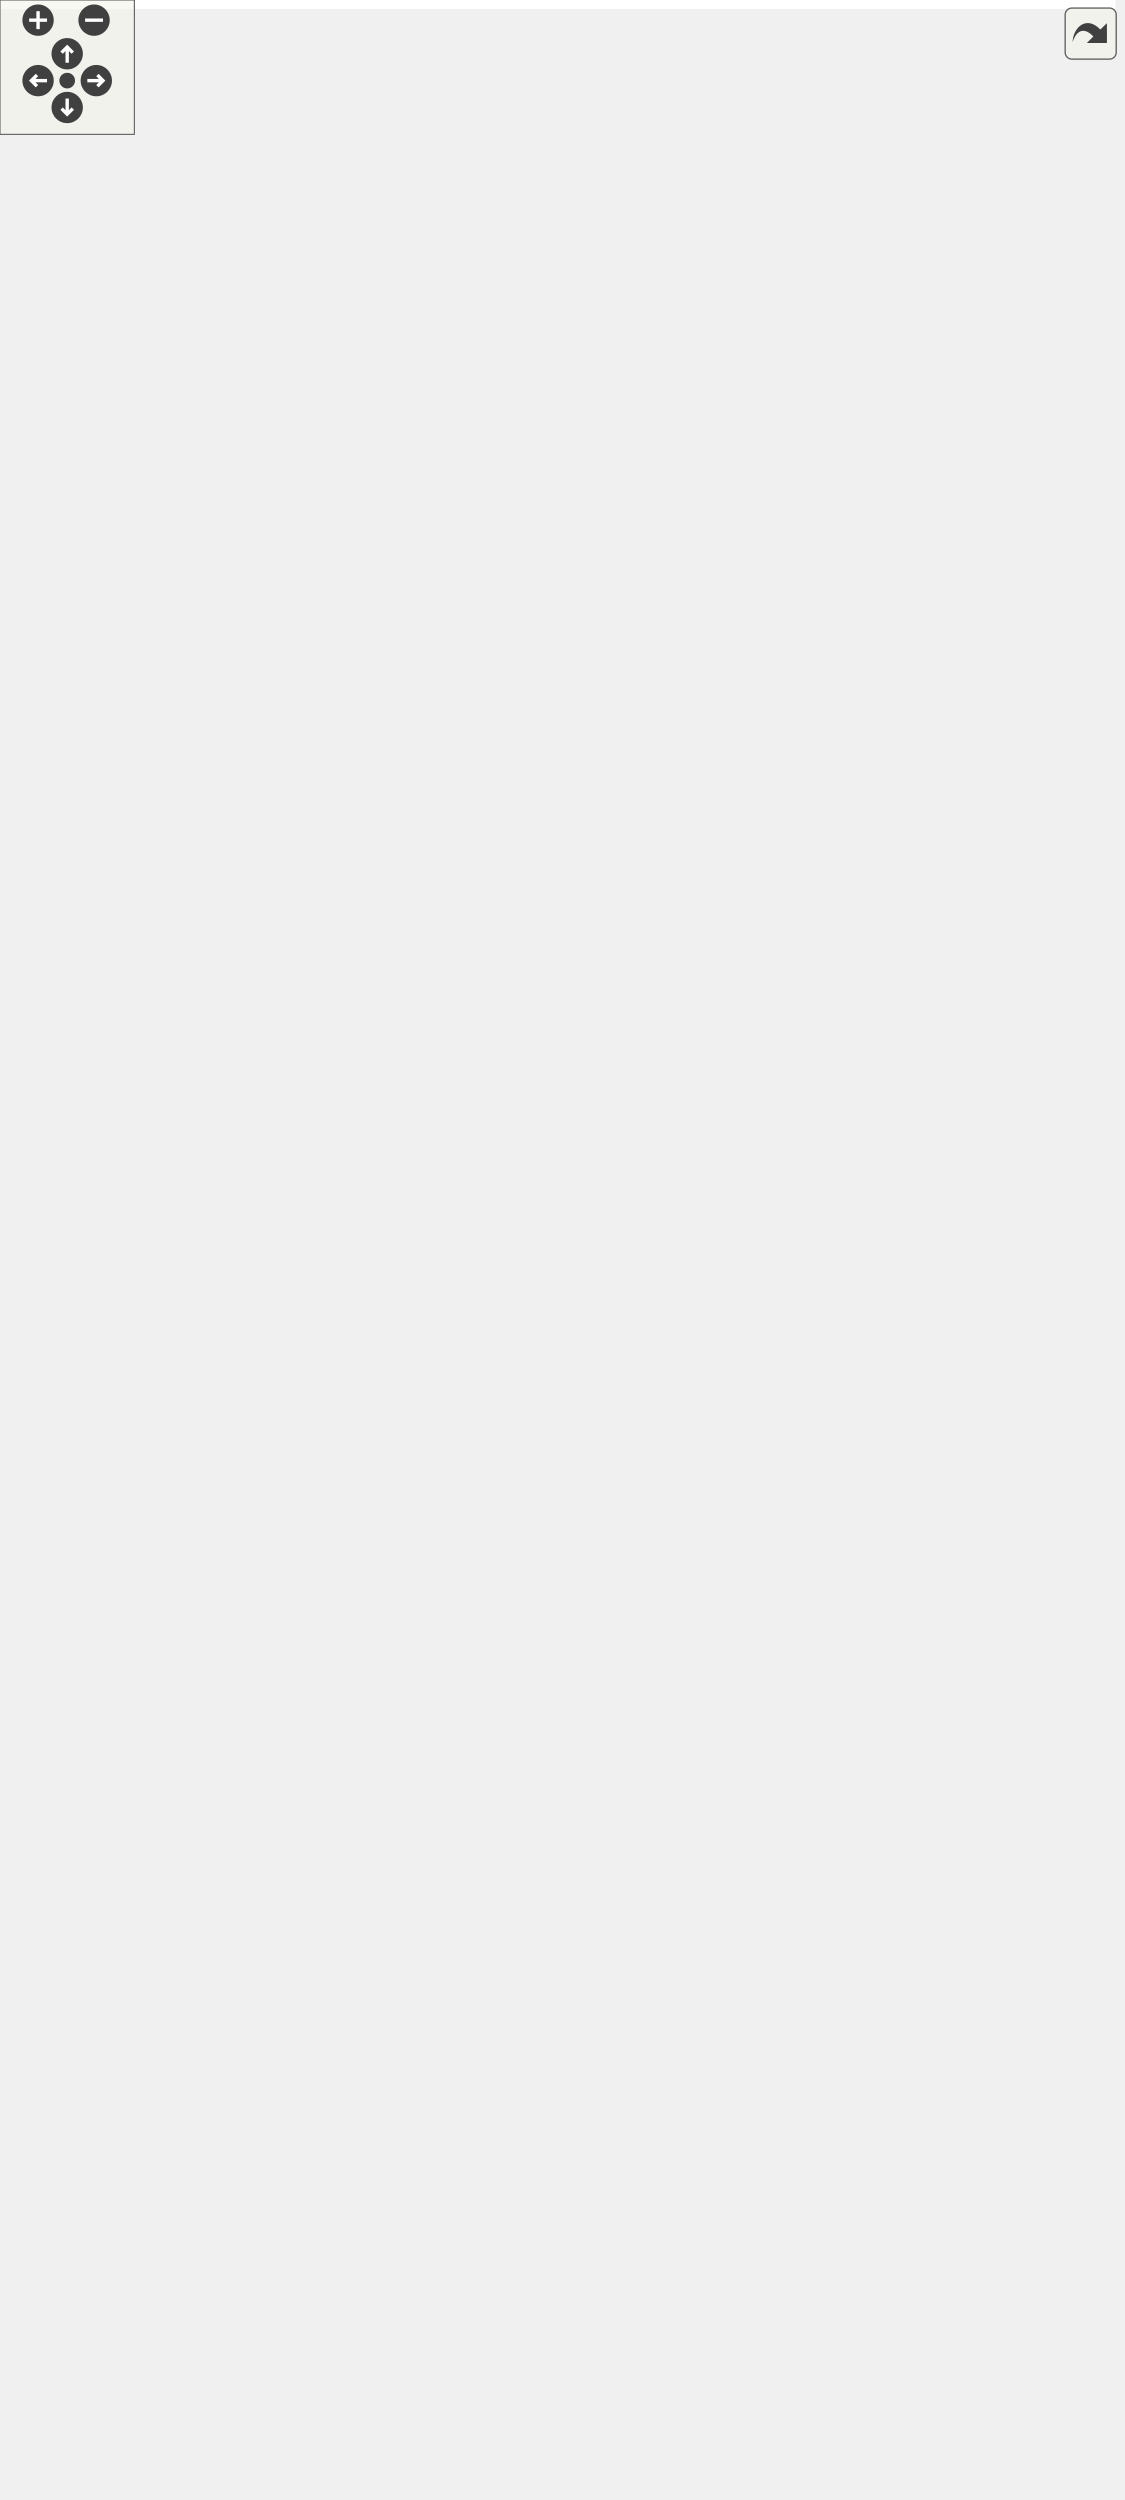
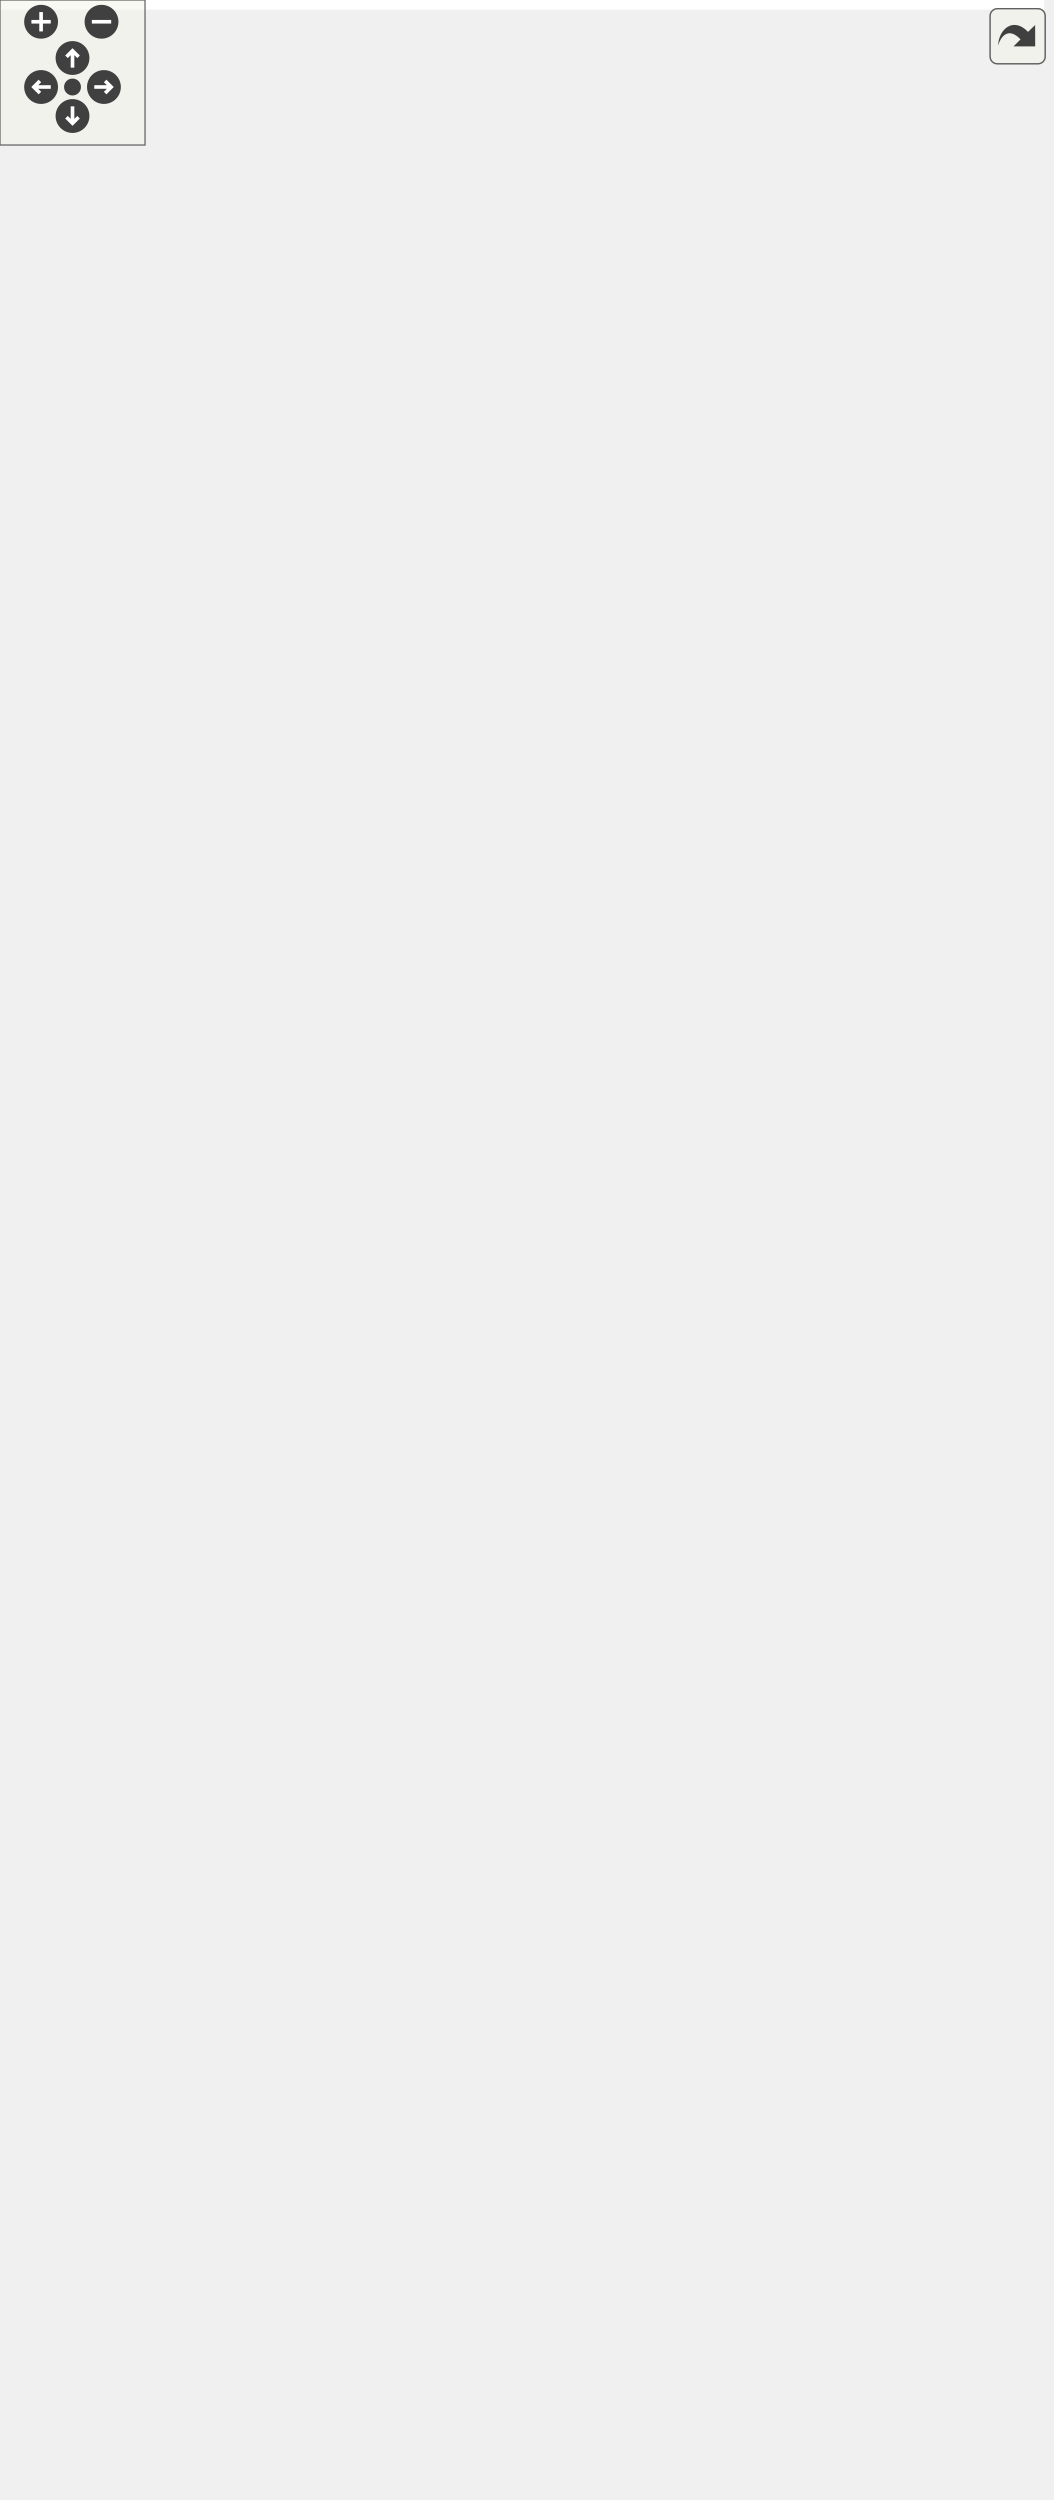
<svg xmlns="http://www.w3.org/2000/svg" xmlns:xlink="http://www.w3.org/1999/xlink" id="main" version="1.1" xml:space="preserve">
  <style type="text/css">
.edge:hover path { stroke: red; }
.edge:hover polygon { stroke: red; fill: red; }
</style>
  <defs>
    <circle id="rim" cx="0" cy="0" r="7" />
    <circle id="rim2" cx="0" cy="0" r="3.5" />
    <g id="zoomPlus">
      <use xlink:href="#rim" fill="#404040">
        <set attributeName="fill" to="#808080" begin="zoomplus.mouseover" end="zoomplus.mouseout" />
      </use>
      <path d="M-4,0h8M0,-4v8" fill="none" stroke="white" stroke-width="1.5" pointer-events="none" />
    </g>
    <g id="zoomMin">
      <use xlink:href="#rim" fill="#404040">
        <set attributeName="fill" to="#808080" begin="zoomminus.mouseover" end="zoomminus.mouseout" />
      </use>
      <path d="M-4,0h8" fill="none" stroke="white" stroke-width="1.5" pointer-events="none" />
    </g>
    <g id="dirArrow">
      <path fill="none" stroke="white" stroke-width="1.5" d="M0,-3.0v7 M-2.5,-0.5L0,-3.0L2.5,-0.5" />
    </g>
    <g id="resetDef">
      <use xlink:href="#rim2" fill="#404040">
        <set attributeName="fill" to="#808080" begin="reset.mouseover" end="reset.mouseout" />
      </use>
    </g>
  </defs>
  <svg id="graph" class="graph">
    <g id="viewport">
-       <polygon fill="white" stroke="none" points="-4,4 -4,-1056.07 498.028,-1056.07 498.028,4 -4,4" />
+       <polygon fill="white" stroke="none" points="-4,4 -4,-974.078 432.031,-974.078 432.031,4 -4,4" />
      <g id="node1" class="node">
-         <polygon fill="#bfbfbf" stroke="black" points="44.996,-0.5 44.996,-91.175 271.03,-91.175 271.03,-0.5 44.996,-0.5" />
-         <text text-anchor="start" x="52.996" y="-79.175" font-family="Monaco" font-size="10.00">HydroCouple::SpatioTemporal</text>
-         <text text-anchor="middle" x="158.013" y="-65.84" font-family="Monaco" font-size="10.00">::ITimeRegularGrid3DExchangeItem</text>
-         <polyline fill="none" stroke="black" points="44.996,-56.505 271.03,-56.505 " />
-         <text text-anchor="middle" x="158.013" y="-44.505" font-family="Monaco" font-size="10.00"> </text>
-         <polyline fill="none" stroke="black" points="44.996,-35.17 271.03,-35.17 " />
-         <text text-anchor="start" x="52.996" y="-23.17" font-family="Monaco" font-size="10.00">+ ~ITimeRegularGrid3DExchangeItem()</text>
-         <text text-anchor="start" x="52.996" y="-9.835" font-family="Monaco" font-size="10.00">+ timeRegularGrid3DValues()</text>
+         <polygon fill="#bfbfbf" stroke="black" points="83.996,-0.5 83.996,-77.84 310.03,-77.84 310.03,-0.5 83.996,-0.5" />
+         <text text-anchor="start" x="91.996" y="-65.84" font-family="Monaco" font-size="10.00">HydroCouple::SpatioTemporal</text>
+         <text text-anchor="middle" x="197.013" y="-52.505" font-family="Monaco" font-size="10.00">::ITimeRegularGrid3DExchangeItem</text>
+         <polyline fill="none" stroke="black" points="83.996,-43.17 310.03,-43.17 " />
+         <text text-anchor="middle" x="197.013" y="-31.17" font-family="Monaco" font-size="10.00"> </text>
+         <polyline fill="none" stroke="black" points="83.996,-21.835 310.03,-21.835 " />
+         <text text-anchor="start" x="91.996" y="-9.835" font-family="Monaco" font-size="10.00">+ ~ITimeRegularGrid3DExchangeItem()</text>
      </g>
      <g id="node2" class="node">
        <g id="a_node2">
          <a xlink:href="class_hydro_couple_1_1_i_exchange_item.html" target="_top" xlink:title="IExchangeItem the base data item the can be exchanged between components at runtime. ">
-             <polygon fill="white" stroke="black" points="0,-249.182 0,-339.857 172.025,-339.857 172.025,-249.182 0,-249.182" />
-             <text text-anchor="middle" x="86.013" y="-327.857" font-family="Monaco" font-size="10.00">HydroCouple::IExchangeItem</text>
-             <polyline fill="none" stroke="black" points="0,-318.522 172.025,-318.522 " />
-             <text text-anchor="middle" x="86.013" y="-306.522" font-family="Monaco" font-size="10.00"> </text>
-             <polyline fill="none" stroke="black" points="0,-297.187 172.025,-297.187 " />
-             <text text-anchor="start" x="8" y="-285.187" font-family="Monaco" font-size="10.00">+ ~IExchangeItem()</text>
-             <text text-anchor="start" x="8" y="-271.852" font-family="Monaco" font-size="10.00">+ values()</text>
-             <text text-anchor="start" x="8" y="-258.517" font-family="Monaco" font-size="10.00">+ itemChanged()</text>
+             <polygon fill="white" stroke="black" points="0,-208.185 0,-285.524 172.025,-285.524 172.025,-208.185 0,-208.185" />
+             <text text-anchor="middle" x="86.013" y="-273.524" font-family="Monaco" font-size="10.00">HydroCouple::IExchangeItem</text>
+             <polyline fill="none" stroke="black" points="0,-264.189 172.025,-264.189 " />
+             <text text-anchor="middle" x="86.013" y="-252.189" font-family="Monaco" font-size="10.00"> </text>
+             <polyline fill="none" stroke="black" points="0,-242.854 172.025,-242.854 " />
+             <text text-anchor="start" x="8" y="-230.854" font-family="Monaco" font-size="10.00">+ ~IExchangeItem()</text>
+             <text text-anchor="start" x="8" y="-217.52" font-family="Monaco" font-size="10.00">+ itemChanged()</text>
          </a>
        </g>
      </g>
      <g id="edge1" class="edge">
-         <path fill="none" stroke="midnightblue" d="M85.96,-238.582C87.466,-205.568 92.155,-163.208 105.013,-127.675 109.524,-115.208 116.298,-102.738 123.509,-91.453" />
-         <polygon fill="none" stroke="midnightblue" points="82.449,-238.83 85.577,-248.953 89.444,-239.089 82.449,-238.83" />
+         <path fill="none" stroke="midnightblue" d="M111.23,-199.126C131.004,-162.484 158.171,-112.144 176.595,-78.004" />
+         <polygon fill="none" stroke="midnightblue" points="108.041,-197.666 106.372,-208.129 114.201,-200.991 108.041,-197.666" />
      </g>
      <g id="node3" class="node">
        <g id="a_node3">
-           <a xlink:href="class_hydro_couple_1_1_i_component_item.html" target="_top" xlink:title="IComponentItem is a fundamental unit of data for a component. ">
-             <polygon fill="white" stroke="black" points="102,-551.204 102,-655.214 280.026,-655.214 280.026,-551.204 102,-551.204" />
-             <text text-anchor="middle" x="191.013" y="-643.214" font-family="Monaco" font-size="10.00">HydroCouple::IComponentItem</text>
-             <polyline fill="none" stroke="black" points="102,-633.879 280.026,-633.879 " />
-             <text text-anchor="middle" x="191.013" y="-621.879" font-family="Monaco" font-size="10.00"> </text>
-             <polyline fill="none" stroke="black" points="102,-612.544 280.026,-612.544 " />
-             <text text-anchor="start" x="110" y="-600.544" font-family="Monaco" font-size="10.00">+ ~IComponentItem()</text>
-             <text text-anchor="start" x="110" y="-587.209" font-family="Monaco" font-size="10.00">+ modelComponent()</text>
-             <text text-anchor="start" x="110" y="-573.874" font-family="Monaco" font-size="10.00">+ modelComponentId()</text>
-             <text text-anchor="start" x="110" y="-560.539" font-family="Monaco" font-size="10.00">+ dimensions()</text>
+           <a xlink:href="class_hydro_couple_1_1_i_component_data_item.html" target="_top" xlink:title="IComponentItem is a fundamental unit of data for a component. ">
+             <polygon fill="white" stroke="black" points="95.998,-415.869 95.998,-599.889 298.028,-599.889 298.028,-415.869 95.998,-415.869" />
+             <text text-anchor="middle" x="197.013" y="-587.889" font-family="Monaco" font-size="10.00">HydroCouple::IComponentDataItem</text>
+             <polyline fill="none" stroke="black" points="95.998,-578.554 298.028,-578.554 " />
+             <text text-anchor="middle" x="197.013" y="-566.554" font-family="Monaco" font-size="10.00"> </text>
+             <polyline fill="none" stroke="black" points="95.998,-557.219 298.028,-557.219 " />
+             <text text-anchor="start" x="103.998" y="-545.219" font-family="Monaco" font-size="10.00">+ ~IComponentDataItem()</text>
+             <text text-anchor="start" x="103.998" y="-531.884" font-family="Monaco" font-size="10.00">+ modelComponent()</text>
+             <text text-anchor="start" x="103.998" y="-518.549" font-family="Monaco" font-size="10.00">+ dimensions()</text>
+             <text text-anchor="start" x="103.998" y="-505.214" font-family="Monaco" font-size="10.00">+ valueDefinition()</text>
+             <text text-anchor="start" x="103.998" y="-491.879" font-family="Monaco" font-size="10.00">+ getValue()</text>
+             <text text-anchor="start" x="103.998" y="-478.544" font-family="Monaco" font-size="10.00">+ getValues()</text>
+             <text text-anchor="start" x="103.998" y="-465.209" font-family="Monaco" font-size="10.00">+ getValues()</text>
+             <text text-anchor="start" x="103.998" y="-451.874" font-family="Monaco" font-size="10.00">+ setValue()</text>
+             <text text-anchor="start" x="103.998" y="-438.539" font-family="Monaco" font-size="10.00">+ setValues()</text>
+             <text text-anchor="start" x="103.998" y="-425.204" font-family="Monaco" font-size="10.00">+ setValues()</text>
          </a>
        </g>
      </g>
      <g id="edge2" class="edge">
-         <path fill="none" stroke="midnightblue" d="M122.756,-542.874C115.776,-534.089 109.583,-524.629 105.013,-514.704 79.208,-458.675 78.4,-386.107 81.32,-340.166" />
-         <polygon fill="none" stroke="midnightblue" points="120.253,-545.336 129.363,-550.744 125.614,-540.835 120.253,-545.336" />
-       </g>
-       <g id="node8" class="node">
-         <g id="a_node8">
-           <a xlink:href="class_hydro_couple_1_1_temporal_1_1_i_time_component_item.html" target="_top" xlink:title="ITimeComponentItem is an IComponentItem with a temporal attribute. ">
-             <polygon fill="white" stroke="black" points="114.001,-383.524 114.001,-514.204 268.024,-514.204 268.024,-383.524 114.001,-383.524" />
-             <text text-anchor="start" x="122.001" y="-502.204" font-family="Monaco" font-size="10.00">HydroCouple::Temporal</text>
-             <text text-anchor="middle" x="191.013" y="-488.869" font-family="Monaco" font-size="10.00">::ITimeComponentItem</text>
-             <polyline fill="none" stroke="black" points="114.001,-479.534 268.024,-479.534 " />
-             <text text-anchor="middle" x="191.013" y="-467.534" font-family="Monaco" font-size="10.00"> </text>
-             <polyline fill="none" stroke="black" points="114.001,-458.199 268.024,-458.199 " />
-             <text text-anchor="start" x="122.001" y="-446.199" font-family="Monaco" font-size="10.00">+ ~ITimeComponentItem()</text>
-             <text text-anchor="start" x="122.001" y="-432.864" font-family="Monaco" font-size="10.00">+ timeDimension()</text>
-             <text text-anchor="start" x="122.001" y="-419.529" font-family="Monaco" font-size="10.00">+ times()</text>
-             <text text-anchor="start" x="122.001" y="-406.194" font-family="Monaco" font-size="10.00">+ timeSpan()</text>
-             <text text-anchor="start" x="122.001" y="-392.859" font-family="Monaco" font-size="10.00">+ time()</text>
-           </a>
-         </g>
-       </g>
-       <g id="edge8" class="edge">
-         <path fill="none" stroke="midnightblue" d="M191.013,-540.954C191.013,-532.217 191.013,-523.208 191.013,-514.41" />
-         <polygon fill="none" stroke="midnightblue" points="187.513,-541.057 191.013,-551.057 194.513,-541.057 187.513,-541.057" />
-       </g>
-       <g id="node10" class="node">
-         <g id="a_node10">
-           <a xlink:href="class_hydro_couple_1_1_spatial_1_1_i_regular_grid2_d_component_item.html" target="_top" xlink:title="An IRegularGrid2DComponentItem represents an IRegularGrid2D IComponentItem. ">
-             <polygon fill="white" stroke="black" points="285.997,-390.192 285.997,-507.537 494.028,-507.537 494.028,-390.192 285.997,-390.192" />
-             <text text-anchor="start" x="293.997" y="-495.537" font-family="Monaco" font-size="10.00">HydroCouple::Spatial</text>
-             <text text-anchor="middle" x="390.013" y="-482.202" font-family="Monaco" font-size="10.00">::IRegularGrid2DComponentItem</text>
-             <polyline fill="none" stroke="black" points="285.997,-472.867 494.028,-472.867 " />
-             <text text-anchor="middle" x="390.013" y="-460.867" font-family="Monaco" font-size="10.00"> </text>
-             <polyline fill="none" stroke="black" points="285.997,-451.532 494.028,-451.532 " />
-             <text text-anchor="start" x="293.997" y="-439.532" font-family="Monaco" font-size="10.00">+ ~IRegularGrid2DComponentItem()</text>
-             <text text-anchor="start" x="293.997" y="-426.197" font-family="Monaco" font-size="10.00">+ numXCellsDimension()</text>
-             <text text-anchor="start" x="293.997" y="-412.862" font-family="Monaco" font-size="10.00">+ numYCellsDimension()</text>
-             <text text-anchor="start" x="293.997" y="-399.527" font-family="Monaco" font-size="10.00">+ grid()</text>
-           </a>
-         </g>
-       </g>
-       <g id="edge11" class="edge">
-         <path fill="none" stroke="midnightblue" d="M266.025,-544.783C281.866,-532.656 298.591,-519.852 314.452,-507.71" />
-         <polygon fill="none" stroke="midnightblue" points="263.643,-542.199 257.83,-551.057 267.898,-547.757 263.643,-542.199" />
+         <path fill="none" stroke="midnightblue" d="M153.925,-406.331C135.814,-364.067 115.844,-317.467 102.277,-285.807" />
+         <polygon fill="none" stroke="midnightblue" points="150.722,-407.744 157.878,-415.557 157.156,-404.986 150.722,-407.744" />
+       </g>
+       <g id="node7" class="node">
+         <g id="a_node7">
+           <a xlink:href="class_hydro_couple_1_1_spatio_temporal_1_1_i_time_regular_grid3_d_component_data_item.html" target="_top" xlink:title="The ITimeRegularGrid3DComponentItem class. ">
+             <polygon fill="white" stroke="black" points="189.995,-114.84 189.995,-378.869 428.031,-378.869 428.031,-114.84 189.995,-114.84" />
+             <text text-anchor="start" x="197.995" y="-366.869" font-family="Monaco" font-size="10.00">HydroCouple::SpatioTemporal</text>
+             <text text-anchor="middle" x="309.013" y="-353.534" font-family="Monaco" font-size="10.00">::ITimeRegularGrid3DComponentDataItem</text>
+             <polyline fill="none" stroke="black" points="189.995,-344.199 428.031,-344.199 " />
+             <text text-anchor="middle" x="309.013" y="-332.199" font-family="Monaco" font-size="10.00"> </text>
+             <polyline fill="none" stroke="black" points="189.995,-322.864 428.031,-322.864 " />
+             <text text-anchor="start" x="197.995" y="-310.864" font-family="Monaco" font-size="10.00">+ ~ITimeRegularGrid3DComponent</text>
+             <text text-anchor="start" x="197.995" y="-297.529" font-family="Monaco" font-size="10.00">DataItem()</text>
+             <text text-anchor="start" x="197.995" y="-284.194" font-family="Monaco" font-size="10.00">+ times()</text>
+             <text text-anchor="start" x="197.995" y="-270.859" font-family="Monaco" font-size="10.00">+ timeSpan()</text>
+             <text text-anchor="start" x="197.995" y="-257.524" font-family="Monaco" font-size="10.00">+ timeDimension()</text>
+             <text text-anchor="start" x="197.995" y="-244.189" font-family="Monaco" font-size="10.00">+ numXCellsDimension()</text>
+             <text text-anchor="start" x="197.995" y="-230.854" font-family="Monaco" font-size="10.00">+ numYCellsDimension()</text>
+             <text text-anchor="start" x="197.995" y="-217.52" font-family="Monaco" font-size="10.00">+ numZCellsDimension()</text>
+             <text text-anchor="start" x="197.995" y="-204.185" font-family="Monaco" font-size="10.00">+ grid()</text>
+             <text text-anchor="start" x="197.995" y="-190.85" font-family="Monaco" font-size="10.00">+ getValue()</text>
+             <text text-anchor="start" x="197.995" y="-177.515" font-family="Monaco" font-size="10.00">+ getValues()</text>
+             <text text-anchor="start" x="197.995" y="-164.18" font-family="Monaco" font-size="10.00">+ getValues()</text>
+             <text text-anchor="start" x="197.995" y="-150.845" font-family="Monaco" font-size="10.00">+ setValue()</text>
+             <text text-anchor="start" x="197.995" y="-137.51" font-family="Monaco" font-size="10.00">+ setValues()</text>
+             <text text-anchor="start" x="197.995" y="-124.175" font-family="Monaco" font-size="10.00">+ setValues()</text>
+           </a>
+         </g>
+       </g>
+       <g id="edge7" class="edge">
+         <path fill="none" stroke="midnightblue" d="M240.482,-406.347C244.336,-397.434 248.273,-388.329 252.215,-379.212" />
+         <polygon fill="none" stroke="midnightblue" points="237.256,-404.989 236.5,-415.557 243.681,-407.767 237.256,-404.989" />
      </g>
      <g id="node4" class="node">
        <g id="a_node4">
          <a xlink:href="class_hydro_couple_1_1_i_identity.html" target="_top" xlink:title="IIdentity interface class defines a method to get the Id of an HydroCouple entity. ">
-             <polygon fill="white" stroke="black" points="117.002,-692.214 117.002,-796.224 265.023,-796.224 265.023,-692.214 117.002,-692.214" />
-             <text text-anchor="middle" x="191.013" y="-784.224" font-family="Monaco" font-size="10.00">HydroCouple::IIdentity</text>
-             <polyline fill="none" stroke="black" points="117.002,-774.889 265.023,-774.889 " />
-             <text text-anchor="middle" x="191.013" y="-762.889" font-family="Monaco" font-size="10.00"> </text>
-             <polyline fill="none" stroke="black" points="117.002,-753.554 265.023,-753.554 " />
-             <text text-anchor="start" x="125.002" y="-741.554" font-family="Monaco" font-size="10.00">+ ~IIdentity()</text>
-             <text text-anchor="start" x="125.002" y="-728.219" font-family="Monaco" font-size="10.00">+ MPI_Comm()</text>
-             <text text-anchor="start" x="125.002" y="-714.884" font-family="Monaco" font-size="10.00">+ MPI_Rank()</text>
-             <text text-anchor="start" x="125.002" y="-701.549" font-family="Monaco" font-size="10.00">+ id()</text>
+             <polygon fill="white" stroke="black" points="123.002,-636.889 123.002,-714.229 271.023,-714.229 271.023,-636.889 123.002,-636.889" />
+             <text text-anchor="middle" x="197.013" y="-702.229" font-family="Monaco" font-size="10.00">HydroCouple::IIdentity</text>
+             <polyline fill="none" stroke="black" points="123.002,-692.894 271.023,-692.894 " />
+             <text text-anchor="middle" x="197.013" y="-680.894" font-family="Monaco" font-size="10.00"> </text>
+             <polyline fill="none" stroke="black" points="123.002,-671.559 271.023,-671.559 " />
+             <text text-anchor="start" x="131.002" y="-659.559" font-family="Monaco" font-size="10.00">+ ~IIdentity()</text>
+             <text text-anchor="start" x="131.002" y="-646.224" font-family="Monaco" font-size="10.00">+ id()</text>
          </a>
        </g>
      </g>
      <g id="edge3" class="edge">
-         <path fill="none" stroke="midnightblue" d="M191.013,-681.655C191.013,-672.873 191.013,-663.919 191.013,-655.365" />
-         <polygon fill="none" stroke="midnightblue" points="187.513,-681.852 191.013,-691.852 194.513,-681.852 187.513,-681.852" />
+         <path fill="none" stroke="midnightblue" d="M197.013,-626.306C197.013,-617.953 197.013,-609.028 197.013,-599.97" />
+         <polygon fill="none" stroke="midnightblue" points="193.513,-626.548 197.013,-636.548 200.513,-626.548 193.513,-626.548" />
      </g>
      <g id="node5" class="node">
        <g id="a_node5">
          <a xlink:href="class_hydro_couple_1_1_i_description.html" target="_top" xlink:title="IDescription interface class provides descriptive information on a HydroCouple object. ">
-             <polygon fill="white" stroke="black" points="108,-833.224 108,-950.568 274.025,-950.568 274.025,-833.224 108,-833.224" />
-             <text text-anchor="middle" x="191.013" y="-938.568" font-family="Monaco" font-size="10.00">HydroCouple::IDescription</text>
-             <polyline fill="none" stroke="black" points="108,-929.233 274.025,-929.233 " />
-             <text text-anchor="middle" x="191.013" y="-917.233" font-family="Monaco" font-size="10.00"> </text>
-             <polyline fill="none" stroke="black" points="108,-907.898 274.025,-907.898 " />
-             <text text-anchor="start" x="116" y="-895.898" font-family="Monaco" font-size="10.00">+ ~IDescription()</text>
-             <text text-anchor="start" x="116" y="-882.563" font-family="Monaco" font-size="10.00">+ getCaption()</text>
-             <text text-anchor="start" x="116" y="-869.229" font-family="Monaco" font-size="10.00">+ setCaption()</text>
-             <text text-anchor="start" x="116" y="-855.894" font-family="Monaco" font-size="10.00">+ getDescription()</text>
-             <text text-anchor="start" x="116" y="-842.559" font-family="Monaco" font-size="10.00">+ setDescription()</text>
+             <polygon fill="white" stroke="black" points="114,-751.229 114,-868.573 280.025,-868.573 280.025,-751.229 114,-751.229" />
+             <text text-anchor="middle" x="197.013" y="-856.573" font-family="Monaco" font-size="10.00">HydroCouple::IDescription</text>
+             <polyline fill="none" stroke="black" points="114,-847.238 280.025,-847.238 " />
+             <text text-anchor="middle" x="197.013" y="-835.238" font-family="Monaco" font-size="10.00"> </text>
+             <polyline fill="none" stroke="black" points="114,-825.903 280.025,-825.903 " />
+             <text text-anchor="start" x="122" y="-813.903" font-family="Monaco" font-size="10.00">+ ~IDescription()</text>
+             <text text-anchor="start" x="122" y="-800.568" font-family="Monaco" font-size="10.00">+ caption()</text>
+             <text text-anchor="start" x="122" y="-787.233" font-family="Monaco" font-size="10.00">+ setCaption()</text>
+             <text text-anchor="start" x="122" y="-773.898" font-family="Monaco" font-size="10.00">+ description()</text>
+             <text text-anchor="start" x="122" y="-760.563" font-family="Monaco" font-size="10.00">+ setDescription()</text>
          </a>
        </g>
      </g>
      <g id="edge4" class="edge">
-         <path fill="none" stroke="midnightblue" d="M191.013,-822.622C191.013,-813.804 191.013,-804.897 191.013,-796.419" />
-         <polygon fill="none" stroke="midnightblue" points="187.513,-822.902 191.013,-832.902 194.513,-822.902 187.513,-822.902" />
+         <path fill="none" stroke="midnightblue" d="M197.013,-740.663C197.013,-731.624 197.013,-722.636 197.013,-714.376" />
+         <polygon fill="none" stroke="midnightblue" points="193.513,-740.854 197.013,-750.854 200.513,-740.854 193.513,-740.854" />
      </g>
      <g id="node6" class="node">
        <g id="a_node6">
          <a xlink:href="class_hydro_couple_1_1_i_property_changed.html" target="_top" xlink:title="IPropertyChanged interface is used to emit signal/event when a property of an object changes...">
-             <polygon fill="white" stroke="black" points="95.999,-987.568 95.999,-1051.57 286.027,-1051.57 286.027,-987.568 95.999,-987.568" />
-             <text text-anchor="middle" x="191.013" y="-1039.57" font-family="Monaco" font-size="10.00">HydroCouple::IPropertyChanged</text>
-             <polyline fill="none" stroke="black" points="95.999,-1030.24 286.027,-1030.24 " />
-             <text text-anchor="middle" x="191.013" y="-1018.24" font-family="Monaco" font-size="10.00"> </text>
-             <polyline fill="none" stroke="black" points="95.999,-1008.9 286.027,-1008.9 " />
-             <text text-anchor="start" x="103.999" y="-996.903" font-family="Monaco" font-size="10.00">+ ~IPropertyChanged()</text>
+             <polygon fill="white" stroke="black" points="101.999,-905.573 101.999,-969.578 292.027,-969.578 292.027,-905.573 101.999,-905.573" />
+             <text text-anchor="middle" x="197.013" y="-957.578" font-family="Monaco" font-size="10.00">HydroCouple::IPropertyChanged</text>
+             <polyline fill="none" stroke="black" points="101.999,-948.243 292.027,-948.243 " />
+             <text text-anchor="middle" x="197.013" y="-936.243" font-family="Monaco" font-size="10.00"> </text>
+             <polyline fill="none" stroke="black" points="101.999,-926.908 292.027,-926.908 " />
+             <text text-anchor="start" x="109.999" y="-914.908" font-family="Monaco" font-size="10.00">+ ~IPropertyChanged()</text>
          </a>
        </g>
      </g>
      <g id="edge5" class="edge">
-         <path fill="none" stroke="midnightblue" d="M191.013,-977.248C191.013,-968.863 191.013,-959.896 191.013,-951.054" />
-         <polygon fill="none" stroke="midnightblue" points="187.513,-977.505 191.013,-987.505 194.513,-977.505 187.513,-977.505" />
-       </g>
-       <g id="node7" class="node">
-         <g id="a_node7">
-           <a xlink:href="class_hydro_couple_1_1_spatio_temporal_1_1_i_time_regular_grid3_d_component_item.html" target="_top" xlink:title="The ITimeRegularGrid3DComponentItem class. ">
-             <polygon fill="white" stroke="black" points="113.995,-128.175 113.995,-205.515 346.03,-205.515 346.03,-128.175 113.995,-128.175" />
-             <text text-anchor="start" x="121.995" y="-193.515" font-family="Monaco" font-size="10.00">HydroCouple::SpatioTemporal</text>
-             <text text-anchor="middle" x="230.013" y="-180.18" font-family="Monaco" font-size="10.00">::ITimeRegularGrid3DComponentItem</text>
-             <polyline fill="none" stroke="black" points="113.995,-170.845 346.03,-170.845 " />
-             <text text-anchor="middle" x="230.013" y="-158.845" font-family="Monaco" font-size="10.00"> </text>
-             <polyline fill="none" stroke="black" points="113.995,-149.51 346.03,-149.51 " />
-             <text text-anchor="start" x="121.995" y="-137.51" font-family="Monaco" font-size="10.00">+ ~ITimeRegularGrid3DComponentItem()</text>
-           </a>
-         </g>
+         <path fill="none" stroke="midnightblue" d="M197.013,-895.253C197.013,-886.868 197.013,-877.901 197.013,-869.059" />
+         <polygon fill="none" stroke="midnightblue" points="193.513,-895.51 197.013,-905.51 200.513,-895.51 193.513,-895.51" />
      </g>
      <g id="edge6" class="edge">
-         <path fill="none" stroke="midnightblue" d="M201.835,-119.27C196.311,-110.14 190.53,-100.584 185.045,-91.518" />
-         <polygon fill="none" stroke="midnightblue" points="198.862,-121.119 207.033,-127.863 204.852,-117.495 198.862,-121.119" />
-       </g>
-       <g id="edge7" class="edge">
-         <path fill="none" stroke="midnightblue" d="M201.43,-373.065C208.94,-319.148 218.763,-248.62 224.719,-205.853" />
-         <polygon fill="none" stroke="midnightblue" points="197.922,-372.883 200.009,-383.271 204.855,-373.849 197.922,-372.883" />
-       </g>
-       <g id="node9" class="node">
-         <g id="a_node9">
-           <a xlink:href="class_hydro_couple_1_1_spatial_1_1_i_regular_grid3_d_component_item.html" target="_top" xlink:title="An IRegularGrid3DComponentItem represents an IRegularGrid3D IComponentItem. ">
-             <polygon fill="white" stroke="black" points="263.997,-242.515 263.997,-346.524 472.028,-346.524 472.028,-242.515 263.997,-242.515" />
-             <text text-anchor="start" x="271.997" y="-334.524" font-family="Monaco" font-size="10.00">HydroCouple::Spatial</text>
-             <text text-anchor="middle" x="368.013" y="-321.189" font-family="Monaco" font-size="10.00">::IRegularGrid3DComponentItem</text>
-             <polyline fill="none" stroke="black" points="263.997,-311.854 472.028,-311.854 " />
-             <text text-anchor="middle" x="368.013" y="-299.854" font-family="Monaco" font-size="10.00"> </text>
-             <polyline fill="none" stroke="black" points="263.997,-290.52 472.028,-290.52 " />
-             <text text-anchor="start" x="271.997" y="-278.52" font-family="Monaco" font-size="10.00">+ ~IRegularGrid3DComponentItem()</text>
-             <text text-anchor="start" x="271.997" y="-265.185" font-family="Monaco" font-size="10.00">+ numZCellsDimension()</text>
-             <text text-anchor="start" x="271.997" y="-251.85" font-family="Monaco" font-size="10.00">+ grid()</text>
-           </a>
-         </g>
-       </g>
-       <g id="edge9" class="edge">
-         <path fill="none" stroke="midnightblue" d="M304.27,-235.47C293.212,-225.4 281.973,-215.165 271.698,-205.807" />
-         <polygon fill="none" stroke="midnightblue" points="302.133,-238.257 311.883,-242.403 306.846,-233.082 302.133,-238.257" />
-       </g>
-       <g id="edge10" class="edge">
-         <path fill="none" stroke="midnightblue" d="M380.181,-379.783C378.586,-368.739 376.958,-357.465 375.433,-346.904" />
-         <polygon fill="none" stroke="midnightblue" points="376.739,-380.438 381.633,-389.835 383.667,-379.437 376.739,-380.438" />
+         <path fill="none" stroke="midnightblue" d="M232.758,-105.815C227.321,-95.831 222.179,-86.386 217.578,-77.937" />
+         <polygon fill="none" stroke="midnightblue" points="229.75,-107.609 237.606,-114.718 235.897,-104.261 229.75,-107.609" />
      </g>
    </g>
  </svg>
  <g id="navigator" transform="translate(0 0)" fill="#404254">
    <rect fill="#f2f5e9" fill-opacity="0.5" stroke="#606060" stroke-width=".5" x="0" y="0" width="60" height="60" />
    <use id="zoomplus" xlink:href="#zoomPlus" x="17" y="9" />
    <use id="zoomminus" xlink:href="#zoomMin" x="42" y="9" />
    <use id="reset" xlink:href="#resetDef" x="30" y="36" />
    <g id="arrowUp" xlink:href="#dirArrow" transform="translate(30 24)">
      <use xlink:href="#rim" fill="#404040">
        <set attributeName="fill" to="#808080" begin="arrowUp.mouseover" end="arrowUp.mouseout" />
      </use>
      <path fill="none" stroke="white" stroke-width="1.5" d="M0,-3.0v7 M-2.5,-0.5L0,-3.0L2.5,-0.5" />
    </g>
    <g id="arrowRight" xlink:href="#dirArrow" transform="rotate(90) translate(36 -43)">
      <use xlink:href="#rim" fill="#404040">
        <set attributeName="fill" to="#808080" begin="arrowRight.mouseover" end="arrowRight.mouseout" />
      </use>
      <path fill="none" stroke="white" stroke-width="1.5" d="M0,-3.0v7 M-2.5,-0.5L0,-3.0L2.5,-0.5" />
    </g>
    <g id="arrowDown" xlink:href="#dirArrow" transform="rotate(180) translate(-30 -48)">
      <use xlink:href="#rim" fill="#404040">
        <set attributeName="fill" to="#808080" begin="arrowDown.mouseover" end="arrowDown.mouseout" />
      </use>
      <path fill="none" stroke="white" stroke-width="1.5" d="M0,-3.0v7 M-2.5,-0.5L0,-3.0L2.5,-0.5" />
    </g>
    <g id="arrowLeft" xlink:href="#dirArrow" transform="rotate(270) translate(-36 17)">
      <use xlink:href="#rim" fill="#404040">
        <set attributeName="fill" to="#808080" begin="arrowLeft.mouseover" end="arrowLeft.mouseout" />
      </use>
      <path fill="none" stroke="white" stroke-width="1.5" d="M0,-3.0v7 M-2.5,-0.5L0,-3.0L2.5,-0.5" />
    </g>
  </g>
  <svg viewBox="0 0 15 15" width="100%" height="30px" preserveAspectRatio="xMaxYMin meet">
    <g id="arrow_out" transform="scale(0.3 0.3)">
      <a xlink:href="class_hydro_couple_1_1_spatio_temporal_1_1_i_time_regular_grid3_d_exchange_item__coll__graph_org.svg" target="_base">
        <rect id="button" ry="5" rx="5" y="6" x="6" height="38" width="38" fill="#f2f5e9" fill-opacity="0.5" stroke="#606060" stroke-width="1.0" />
        <path id="arrow" d="M 11.5,31.437 C 11.94,20.098 22.043,11.323 32.159,21.979 L 37.069,17.246 C 37.069,17.246 37.088,32 37.088,32 L 22.16,31.978 C 22.16,31.978 26.998,27.14 26.998,27.14 C 18.529,18.264 13.292,25.23 11.5,31.437 z" style="fill:#404040;" />
      </a>
    </g>
  </svg>
</svg>
